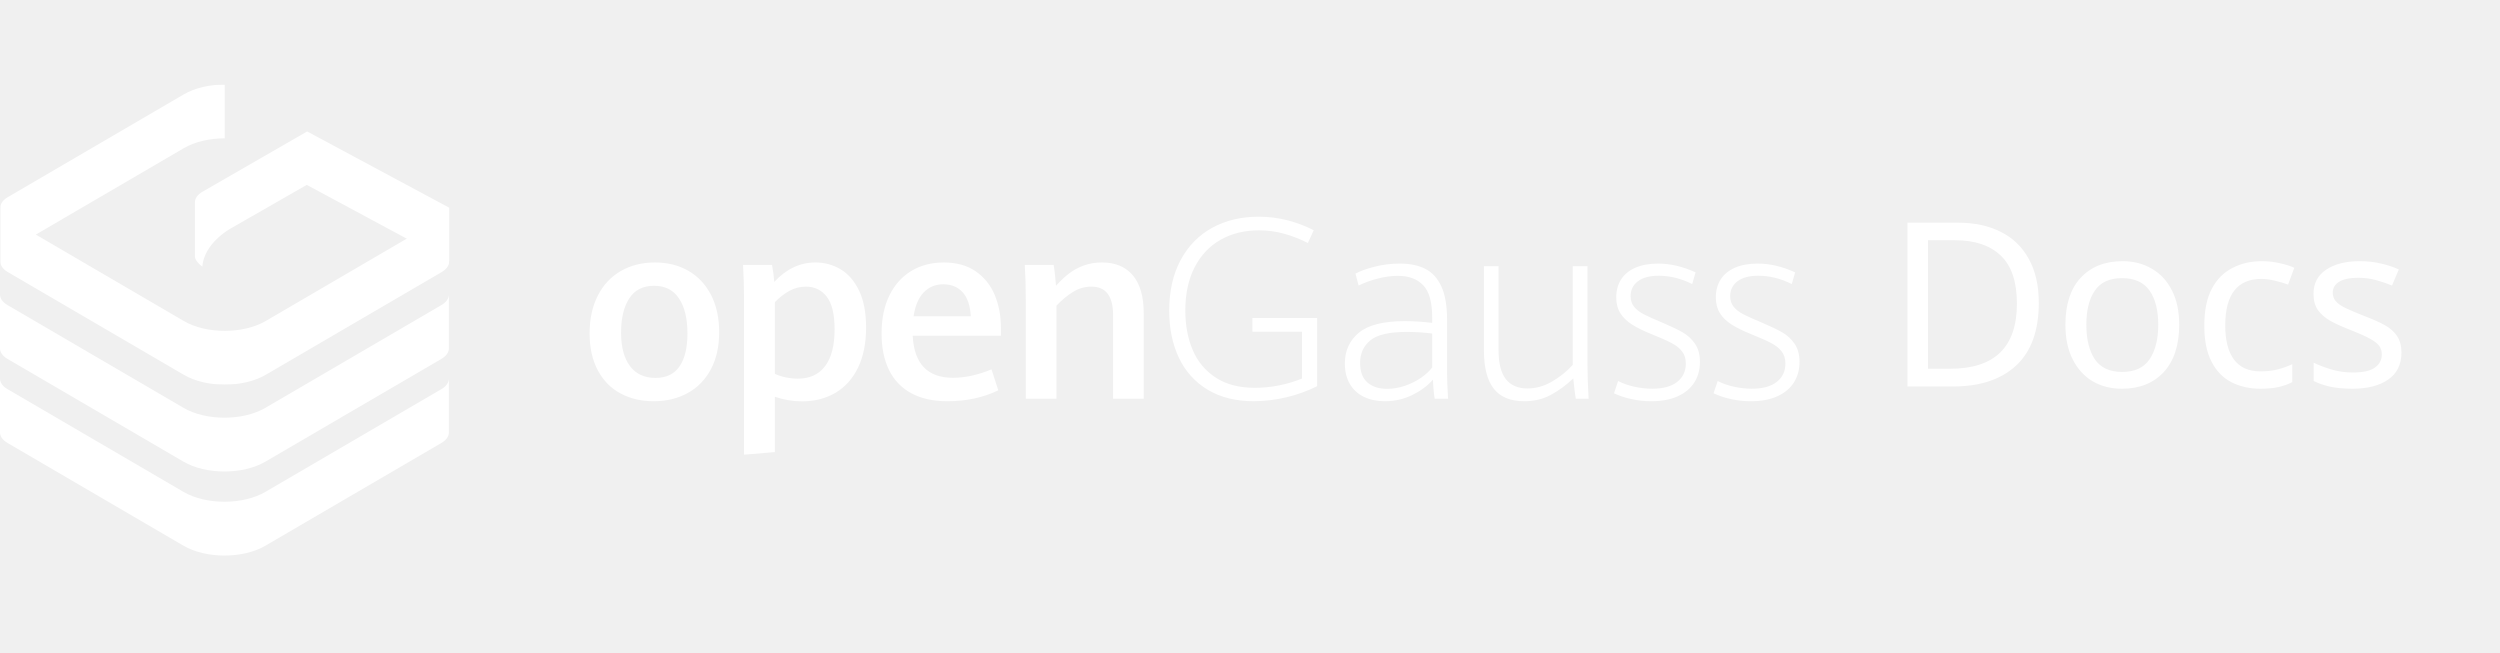
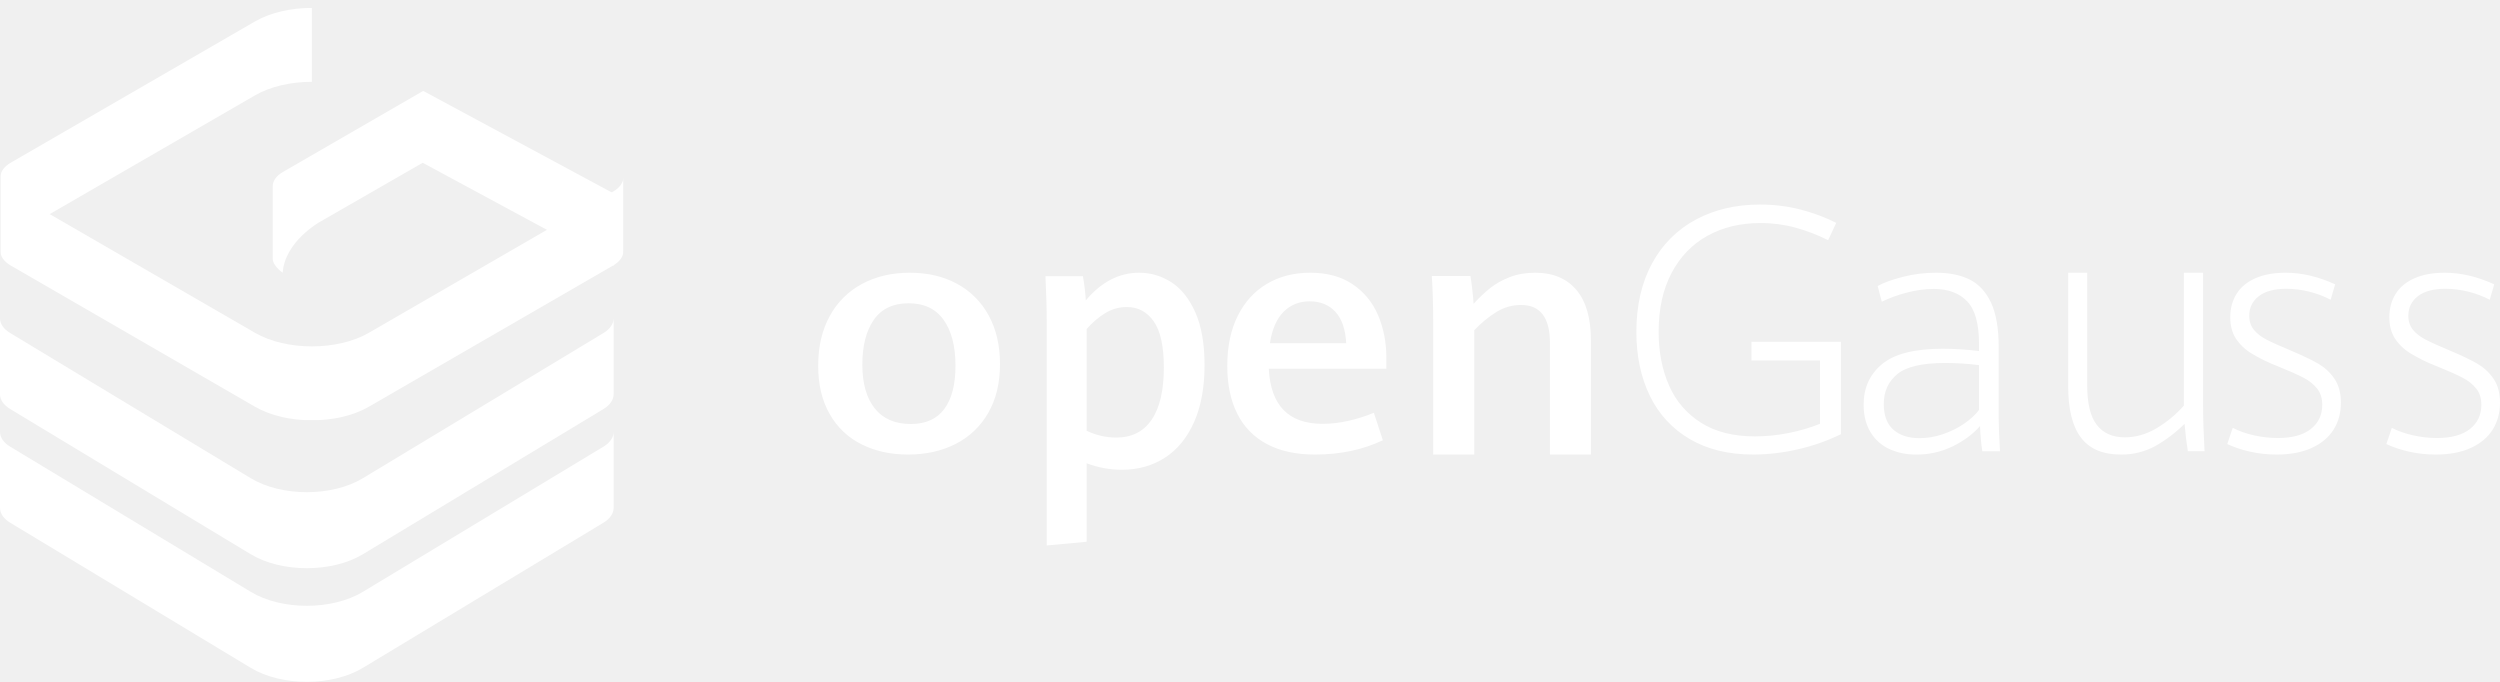
- <svg xmlns="http://www.w3.org/2000/svg" xmlns:xlink="http://www.w3.org/1999/xlink" width="207" height="54">
+ <svg xmlns="http://www.w3.org/2000/svg" xmlns:xlink="http://www.w3.org/1999/xlink" width="110" height="30">
  <defs>
-     <path id="a" d="M0 0h37.168v24.85H0z" />
+     <path id="a" d="M.018.348H27.43v18.146H.018z" />
  </defs>
  <g fill="none" fill-rule="evenodd">
-     <path d="M56.262 30.341c.438-.632.658-1.541.658-2.726 0-1.239-.233-2.206-.7-2.905-.465-.7-1.152-1.047-2.062-1.047-.919 0-1.603.347-2.055 1.043-.452.693-.678 1.64-.678 2.838 0 1.19.246 2.113.735 2.767.49.654 1.197.981 2.122.981.882 0 1.543-.318 1.98-.95m-4.878 2.238c-.8-.427-1.428-1.065-1.882-1.91-.455-.846-.683-1.867-.683-3.064 0-1.205.228-2.25.683-3.138.454-.885 1.091-1.563 1.909-2.032.816-.468 1.756-.704 2.818-.704 1.049 0 1.973.231 2.772.693.8.462 1.425 1.13 1.873 1.996.448.87.673 1.898.673 3.081 0 1.205-.233 2.237-.699 3.097-.465.858-1.107 1.51-1.924 1.955-.817.446-1.75.668-2.798.668-1.028 0-1.942-.214-2.742-.642M68.324 30.31c.52-.693.78-1.708.78-3.043 0-1.239-.214-2.138-.645-2.695-.43-.56-1.006-.838-1.722-.838-.498 0-.956.118-1.376.35a5.141 5.141 0 0 0-1.2.934v5.936c.255.122.552.22.889.29.338.073.672.108 1.003.108.995 0 1.75-.346 2.27-1.042Zm-6.719-5.662c0-.82-.027-1.725-.081-2.711h2.399c.09.46.152.928.186 1.408.993-1.074 2.13-1.613 3.413-1.613.746 0 1.435.187 2.07.56.634.373 1.146.963 1.536 1.766.39.805.584 1.826.584 3.064 0 1.295-.222 2.4-.667 3.318-.444.917-1.067 1.61-1.867 2.084-.8.47-1.725.708-2.772.708a6.896 6.896 0 0 1-2.245-.38v4.58l-2.556.216v-13ZM80.381 26.188c-.048-.882-.272-1.546-.672-1.987-.4-.44-.934-.662-1.604-.662-.648 0-1.187.223-1.62.669-.429.444-.71 1.103-.841 1.98h4.737Zm2.494 1.612h-7.303c.116 2.32 1.23 3.482 3.34 3.482.525 0 1.06-.065 1.609-.19a9.518 9.518 0 0 0 1.577-.51l.56 1.737c-1.249.602-2.653.903-4.211.903-1.186 0-2.187-.222-3-.667a4.293 4.293 0 0 1-1.836-1.92c-.41-.837-.617-1.842-.617-3.02 0-1.223.218-2.278.653-3.161.434-.884 1.039-1.557 1.816-2.023.775-.466 1.67-.698 2.684-.698 1.055 0 1.936.244 2.643.734a4.391 4.391 0 0 1 1.572 1.954c.34.815.513 1.715.513 2.701v.678ZM84.934 24.762c0-1.034-.028-1.974-.083-2.825h2.39c.041.233.08.524.118.868.038.346.064.63.078.857.344-.382.688-.71 1.03-.98.34-.27.743-.497 1.21-.678a4.321 4.321 0 0 1 1.577-.271c1.096 0 1.945.356 2.546 1.066.599.713.899 1.754.899 3.122v7.095h-2.535v-6.92c0-1.575-.596-2.363-1.789-2.363a2.86 2.86 0 0 0-1.51.427c-.47.284-.932.665-1.388 1.145v7.71h-2.543v-8.253ZM100 32.272a6.061 6.061 0 0 1-2.384-2.644c-.537-1.129-.806-2.43-.806-3.902 0-1.622.314-3.019.946-4.193.631-1.174 1.505-2.066 2.622-2.675 1.118-.61 2.397-.915 3.839-.915a9.5 9.5 0 0 1 2.43.308c.772.207 1.483.476 2.13.812l-.485 1.057a10.637 10.637 0 0 0-1.966-.768 7.699 7.699 0 0 0-2.089-.28c-1.194 0-2.249.26-3.165.777-.918.516-1.635 1.275-2.152 2.273-.518 1-.776 2.198-.776 3.594 0 1.226.207 2.319.62 3.281a5.004 5.004 0 0 0 1.914 2.278c.862.56 1.94.837 3.238.837.655 0 1.323-.067 2.002-.203.68-.138 1.309-.327 1.888-.566V27.47H103.7v-1.14h5.358v5.648c-.794.397-1.647.704-2.56.92a11.68 11.68 0 0 1-2.685.323c-1.49 0-2.761-.317-3.812-.95M116.315 31.948a5.414 5.414 0 0 0 1.325-.652c.395-.27.711-.56.945-.868v-2.813a17.155 17.155 0 0 0-2.131-.132c-1.426 0-2.423.232-2.988.698-.566.464-.85 1.088-.85 1.87 0 .723.202 1.263.606 1.616.404.352.946.528 1.63.528.488 0 .977-.082 1.463-.247Zm2.477 1.068a8.11 8.11 0 0 1-.092-.76 13.554 13.554 0 0 1-.052-.821c-.435.5-1.002.922-1.702 1.268s-1.464.519-2.292.519c-.648 0-1.22-.121-1.716-.359a2.676 2.676 0 0 1-1.164-1.063c-.279-.468-.42-1.038-.42-1.71 0-1.054.387-1.901 1.16-2.541.772-.639 2.037-.96 3.796-.96.703 0 1.461.048 2.275.144v-.442c0-1.266-.248-2.158-.744-2.674-.497-.517-1.194-.777-2.09-.777-.558 0-1.137.08-1.733.242a8.126 8.126 0 0 0-1.526.56l-.258-.985c.373-.206.895-.396 1.567-.57a8.289 8.289 0 0 1 2.106-.262c.827 0 1.526.144 2.1.43.572.29 1.016.773 1.334 1.453.317.681.476 1.602.476 2.757v4.467c0 .46.027 1.153.083 2.084h-1.108ZM123.681 32.18c-.542-.695-.811-1.743-.811-3.148V22.04h1.21v6.951c0 1.096.202 1.898.61 2.409.407.51 1 .764 1.78.764.695 0 1.369-.187 2.016-.559a7.33 7.33 0 0 0 1.738-1.39V22.04h1.22v8.205c0 .766.032 1.691.093 2.771h-1.064c-.05-.267-.118-.828-.207-1.683a8.784 8.784 0 0 1-1.867 1.37c-.645.346-1.375.519-2.188.519-1.146 0-1.988-.348-2.53-1.042M135.046 33.037a6.824 6.824 0 0 1-1.409-.472l.342-1.017c.38.2.822.353 1.325.468.503.112 1.004.17 1.5.17.903 0 1.593-.189 2.068-.566.477-.377.714-.882.714-1.52 0-.397-.102-.728-.304-.995-.204-.268-.49-.497-.86-.693-.369-.196-.911-.437-1.628-.725-.683-.274-1.237-.545-1.66-.815-.425-.271-.748-.585-.973-.944-.225-.361-.336-.798-.336-1.31 0-.562.132-1.054.398-1.473.265-.422.658-.747 1.18-.976.52-.23 1.149-.344 1.886-.344 1.015 0 2.05.242 3.105.728l-.28.966c-.91-.458-1.835-.688-2.772-.688-.752 0-1.328.155-1.728.462-.4.307-.6.717-.6 1.232 0 .35.099.644.295.884.197.239.466.446.808.62.34.176.856.406 1.546.694.71.301 1.268.57 1.676.804.405.238.744.552 1.013.946.268.394.403.892.403 1.495 0 .642-.154 1.21-.465 1.699-.31.49-.768.87-1.37 1.145-.605.274-1.333.41-2.19.41a7.493 7.493 0 0 1-1.684-.185M143.29 33.037a6.824 6.824 0 0 1-1.408-.472l.342-1.017c.38.2.822.353 1.325.468.504.112 1.004.17 1.5.17.903 0 1.593-.189 2.068-.566.477-.377.714-.882.714-1.52 0-.397-.102-.728-.304-.995-.204-.268-.49-.497-.86-.693-.369-.196-.911-.437-1.628-.725-.683-.274-1.237-.545-1.66-.815-.425-.271-.748-.585-.973-.944-.224-.361-.336-.798-.336-1.31 0-.562.132-1.054.398-1.473.265-.422.658-.747 1.18-.976.52-.23 1.149-.344 1.886-.344 1.015 0 2.05.242 3.104.728l-.28.966c-.91-.458-1.833-.688-2.771-.688-.752 0-1.328.155-1.728.462-.4.307-.6.717-.6 1.232 0 .35.099.644.295.884.197.239.466.446.808.62.34.176.856.406 1.546.694.71.301 1.269.57 1.676.804a3.14 3.14 0 0 1 1.014.946c.268.394.402.892.402 1.495 0 .642-.154 1.21-.465 1.699-.31.49-.768.87-1.37 1.145-.605.274-1.333.41-2.19.41a7.493 7.493 0 0 1-1.684-.185M37.193 21.652 25.4 15.308l-6.352 3.64s-2.16 1.199-2.294 3.13c-.206-.134-.571-.493-.609-.777l-.006-.093v-4.455c.001-.315.206-.63.615-.87l8.678-4.998 11.76 6.312" fill="#FFF" />
-     <g transform="translate(.024 7)">
+     <path d="M41.55 17.994c.327-.44.491-1.073.491-1.898 0-.863-.174-1.536-.522-2.023-.347-.487-.86-.729-1.538-.729-.685 0-1.195.242-1.532.726-.337.483-.506 1.142-.506 1.977 0 .828.184 1.47.548 1.926.366.455.893.683 1.582.683.658 0 1.151-.22 1.477-.662m-3.637 1.559a3.275 3.275 0 0 1-1.404-1.33c-.34-.589-.509-1.3-.509-2.134 0-.839.17-1.566.509-2.184a3.468 3.468 0 0 1 1.424-1.415c.608-.326 1.31-.49 2.101-.49.782 0 1.471.16 2.068.482a3.437 3.437 0 0 1 1.396 1.39c.334.606.502 1.322.502 2.145 0 .84-.174 1.558-.521 2.156a3.424 3.424 0 0 1-1.435 1.362c-.61.31-1.305.465-2.086.465-.767 0-1.448-.149-2.045-.447M50.672 18.468c.358-.523.537-1.288.537-2.295 0-.934-.148-1.612-.444-2.032-.296-.422-.69-.632-1.183-.632-.342 0-.657.09-.946.264-.289.176-.564.41-.824.704v4.476a2.993 2.993 0 0 0 1.3.3c.683 0 1.203-.26 1.56-.785Zm-4.616-4.27c0-.618-.019-1.3-.056-2.044h1.648c.062.347.105.7.128 1.062.683-.81 1.464-1.216 2.345-1.216.513 0 .986.14 1.422.421.436.283.788.727 1.056 1.332.267.608.401 1.377.401 2.31 0 .977-.152 1.81-.458 2.502-.305.692-.733 1.215-1.283 1.572-.55.355-1.185.533-1.905.533a4.36 4.36 0 0 1-1.542-.286v3.453L46.056 24v-9.801ZM59.234 15.102c-.035-.614-.193-1.076-.477-1.383-.284-.307-.661-.46-1.136-.46-.46 0-.841.154-1.148.465-.304.309-.504.768-.596 1.378h3.357ZM61 16.225h-5.174c.083 1.615.872 2.424 2.367 2.424.371 0 .751-.045 1.14-.132.389-.089.76-.206 1.117-.355l.396 1.209c-.884.42-1.879.629-2.983.629-.84 0-1.55-.154-2.125-.465a3.012 3.012 0 0 1-1.301-1.337c-.291-.582-.437-1.282-.437-2.102 0-.852.154-1.587.462-2.201.308-.616.736-1.084 1.287-1.409.549-.324 1.183-.486 1.902-.486.747 0 1.371.17 1.872.512.501.34.872.794 1.114 1.36.241.567.363 1.194.363 1.88v.473ZM63.06 14.148c0-.733-.02-1.4-.06-2.003h1.699c.03.165.057.372.084.615.027.246.046.447.055.608.245-.27.49-.503.732-.694.242-.192.529-.353.86-.481.331-.129.705-.193 1.121-.193.78 0 1.383.253 1.81.756.426.505.639 1.243.639 2.213V20h-1.802v-4.906c0-1.117-.424-1.675-1.271-1.675-.383 0-.74.1-1.074.302a4.794 4.794 0 0 0-.986.812V20H63.06v-5.852ZM74.345 19.316a4.396 4.396 0 0 1-1.753-1.904C72.198 16.6 72 15.663 72 14.603c0-1.167.231-2.173.695-3.019a4.681 4.681 0 0 1 1.927-1.925c.821-.44 1.761-.659 2.82-.659.624 0 1.219.075 1.787.222.567.149 1.089.343 1.565.584l-.357.762a7.914 7.914 0 0 0-1.444-.554 5.767 5.767 0 0 0-1.535-.2c-.878 0-1.653.186-2.326.558-.674.372-1.202.918-1.582 1.637-.38.72-.57 1.582-.57 2.587 0 .883.152 1.67.457 2.362a3.622 3.622 0 0 0 1.405 1.64c.634.403 1.426.603 2.38.603.48 0 .972-.048 1.47-.147.5-.1.962-.235 1.388-.407V15.86h-3.017v-.82H81v4.065a8.695 8.695 0 0 1-1.882.662 8.75 8.75 0 0 1-1.972.233c-1.095 0-2.029-.229-2.801-.684M85.483 19.106c.341-.116.65-.268.93-.458.278-.19.5-.392.664-.61v-1.973a12.05 12.05 0 0 0-1.497-.094c-1.001 0-1.701.163-2.098.49-.397.327-.596.764-.596 1.313 0 .508.142.886.425 1.135.283.246.664.37 1.144.37.343 0 .687-.057 1.028-.173Zm1.74.75a5.69 5.69 0 0 1-.065-.534 9.511 9.511 0 0 1-.037-.577c-.305.352-.703.648-1.195.891a3.586 3.586 0 0 1-1.61.364 2.76 2.76 0 0 1-1.205-.252 1.878 1.878 0 0 1-.816-.746c-.197-.329-.295-.729-.295-1.2 0-.74.271-1.335.814-1.784.542-.448 1.43-.674 2.666-.674.493 0 1.025.034 1.597.101v-.31c0-.889-.174-1.515-.523-1.877-.348-.363-.838-.545-1.467-.545-.392 0-.798.056-1.217.17a5.707 5.707 0 0 0-1.072.393l-.181-.692c.262-.144.629-.278 1.1-.4a5.822 5.822 0 0 1 1.48-.184c.58 0 1.07.101 1.473.302.403.203.714.543.938 1.02.222.478.334 1.124.334 1.935v3.136c0 .322.019.81.058 1.462h-.778ZM91.562 19.255c-.376-.498-.562-1.247-.562-2.253V12h.837v4.973c0 .784.141 1.358.423 1.723.282.365.692.547 1.232.547.481 0 .948-.133 1.396-.4.448-.267.85-.599 1.203-.995V12h.845v5.87c0 .548.021 1.21.064 1.983h-.737a21.047 21.047 0 0 1-.143-1.204 6.095 6.095 0 0 1-1.292.98 3.077 3.077 0 0 1-1.515.371c-.793 0-1.376-.25-1.751-.745M98.99 19.87a4.797 4.797 0 0 1-.99-.331l.24-.714c.267.14.577.248.93.329.354.078.706.119 1.054.119.635 0 1.12-.133 1.453-.397.336-.265.502-.62.502-1.067 0-.279-.072-.511-.214-.699a1.796 1.796 0 0 0-.604-.486c-.259-.138-.64-.307-1.144-.51a7.137 7.137 0 0 1-1.166-.572 2.149 2.149 0 0 1-.683-.662c-.158-.253-.237-.56-.237-.92 0-.394.094-.739.28-1.033.187-.297.463-.525.83-.685.364-.162.806-.242 1.324-.242.713 0 1.44.17 2.181.511l-.197.678a4.296 4.296 0 0 0-1.947-.483c-.528 0-.933.109-1.213.325-.28.215-.422.503-.422.865 0 .245.07.451.207.62.139.167.328.313.568.434.24.125.601.286 1.086.488.499.212.89.4 1.177.565.285.167.523.387.712.664.188.276.283.626.283 1.049 0 .45-.108.849-.326 1.193-.218.343-.54.61-.964.803-.424.192-.936.288-1.537.288-.41 0-.806-.043-1.184-.13M105.99 19.87a4.797 4.797 0 0 1-.99-.331l.24-.714c.267.14.577.248.93.329.355.078.706.119 1.054.119.635 0 1.12-.133 1.453-.397.336-.265.502-.62.502-1.067 0-.279-.072-.511-.214-.699a1.796 1.796 0 0 0-.604-.486c-.259-.138-.64-.307-1.144-.51a7.163 7.163 0 0 1-1.166-.572 2.149 2.149 0 0 1-.683-.662c-.158-.253-.237-.56-.237-.92 0-.394.094-.739.28-1.033.187-.297.463-.525.83-.685.364-.162.806-.242 1.324-.242.713 0 1.44.17 2.181.511l-.197.678a4.294 4.294 0 0 0-1.947-.483c-.528 0-.933.109-1.213.325-.28.215-.422.503-.422.865 0 .245.07.451.207.62.139.167.328.313.568.434.24.125.601.286 1.086.488.499.212.891.4 1.177.565.285.167.523.387.712.664.189.276.283.626.283 1.049 0 .45-.108.849-.326 1.193-.218.343-.54.61-.964.803-.424.192-.936.288-1.537.288-.41 0-.806-.043-1.184-.13M27 11.696l-8.402-4.534-4.525 2.602h-.001s-1.538.856-1.634 2.236c-.147-.096-.407-.352-.433-.555L12 11.38V8.195c0-.226.147-.451.438-.622L18.621 4 27 8.512" fill="#FFF" />
+     <g>
      <mask id="b" fill="#fff">
        <use xlink:href="#a" />
      </mask>
-       <path d="M.005 10.104c.037-.283.24-.56.609-.776L15.19.817C16.124.272 17.354 0 18.584 0v4.454c-1.23 0-2.46.273-3.393.818L2.94 12.425l12.25 7.153c1.866 1.09 4.92 1.09 6.788 0l14.576-8.511c.41-.24.614-.554.614-.87v4.455c0 .316-.204.63-.614.87l-14.576 8.51c-1.867 1.09-4.922 1.09-6.787 0L.614 15.522c-.409-.24-.614-.554-.614-.87v-4.455l.005-.093Z" fill="#FFF" mask="url(#b)" />
+       <path d="M.022 7.726C.05 7.52.2 7.316.471 7.16L11.22.944c.688-.397 1.596-.596 2.503-.596V3.6c-.907 0-1.815.199-2.503.596L2.186 9.421l9.035 5.224c1.376.795 3.63.795 5.006 0l10.75-6.216c.302-.174.453-.404.453-.635v3.253c0 .23-.15.46-.453.635l-10.75 6.215c-1.377.796-3.63.796-5.006 0L.471 11.682c-.302-.175-.453-.404-.453-.635V7.794l.004-.068Z" fill="#FFF" mask="url(#b)" />
    </g>
-     <path d="M37.168 28.843c0 .316-.205.63-.615.87l-14.576 8.51c-1.865 1.09-4.92 1.09-6.786 0L.615 29.713c-.41-.24-.615-.555-.615-.87v-4.456c0 .316.204.631.615.87l14.576 8.511c1.866 1.09 4.92 1.09 6.786 0l14.576-8.51c.41-.24.615-.555.615-.87v4.455Z" fill="#FFF" />
-     <path d="M37.168 35.803c0 .315-.205.63-.615.87l-14.576 8.51c-1.865 1.09-4.92 1.09-6.786 0L.615 36.672c-.41-.24-.615-.555-.615-.87v-4.455c0 .315.204.63.615.87l14.576 8.51c1.866 1.09 4.92 1.09 6.786 0l14.576-8.51c.41-.24.615-.555.615-.87v4.455Z" fill="#FFF" />
-     <text font-family="FZLTHJW--GB1-0, FZLanTingHeiS-R-GB" font-size="19" letter-spacing=".004" fill="#FFF">
-       <tspan x="156.092" y="32">Docs</tspan>
-     </text>
+     <path d="M27 17.345c0 .237-.15.472-.447.652l-10.588 6.39c-1.355.818-3.574.818-4.93 0L.447 17.996c-.299-.18-.447-.416-.447-.652V14c0 .237.148.473.447.653l10.588 6.39c1.356.818 3.575.818 4.93 0l10.588-6.39c.298-.18.447-.416.447-.652v3.344Z" fill="#FFF" />
+     <path d="M27 22.345c0 .236-.15.473-.447.653l-10.588 6.388c-1.355.819-3.574.819-4.93 0L.447 22.998C.148 22.818 0 22.58 0 22.344V19c0 .237.148.474.447.653l10.588 6.389c1.356.818 3.575.818 4.93 0l10.588-6.389c.298-.18.447-.416.447-.652v3.344Z" fill="#FFF" />
  </g>
</svg>
